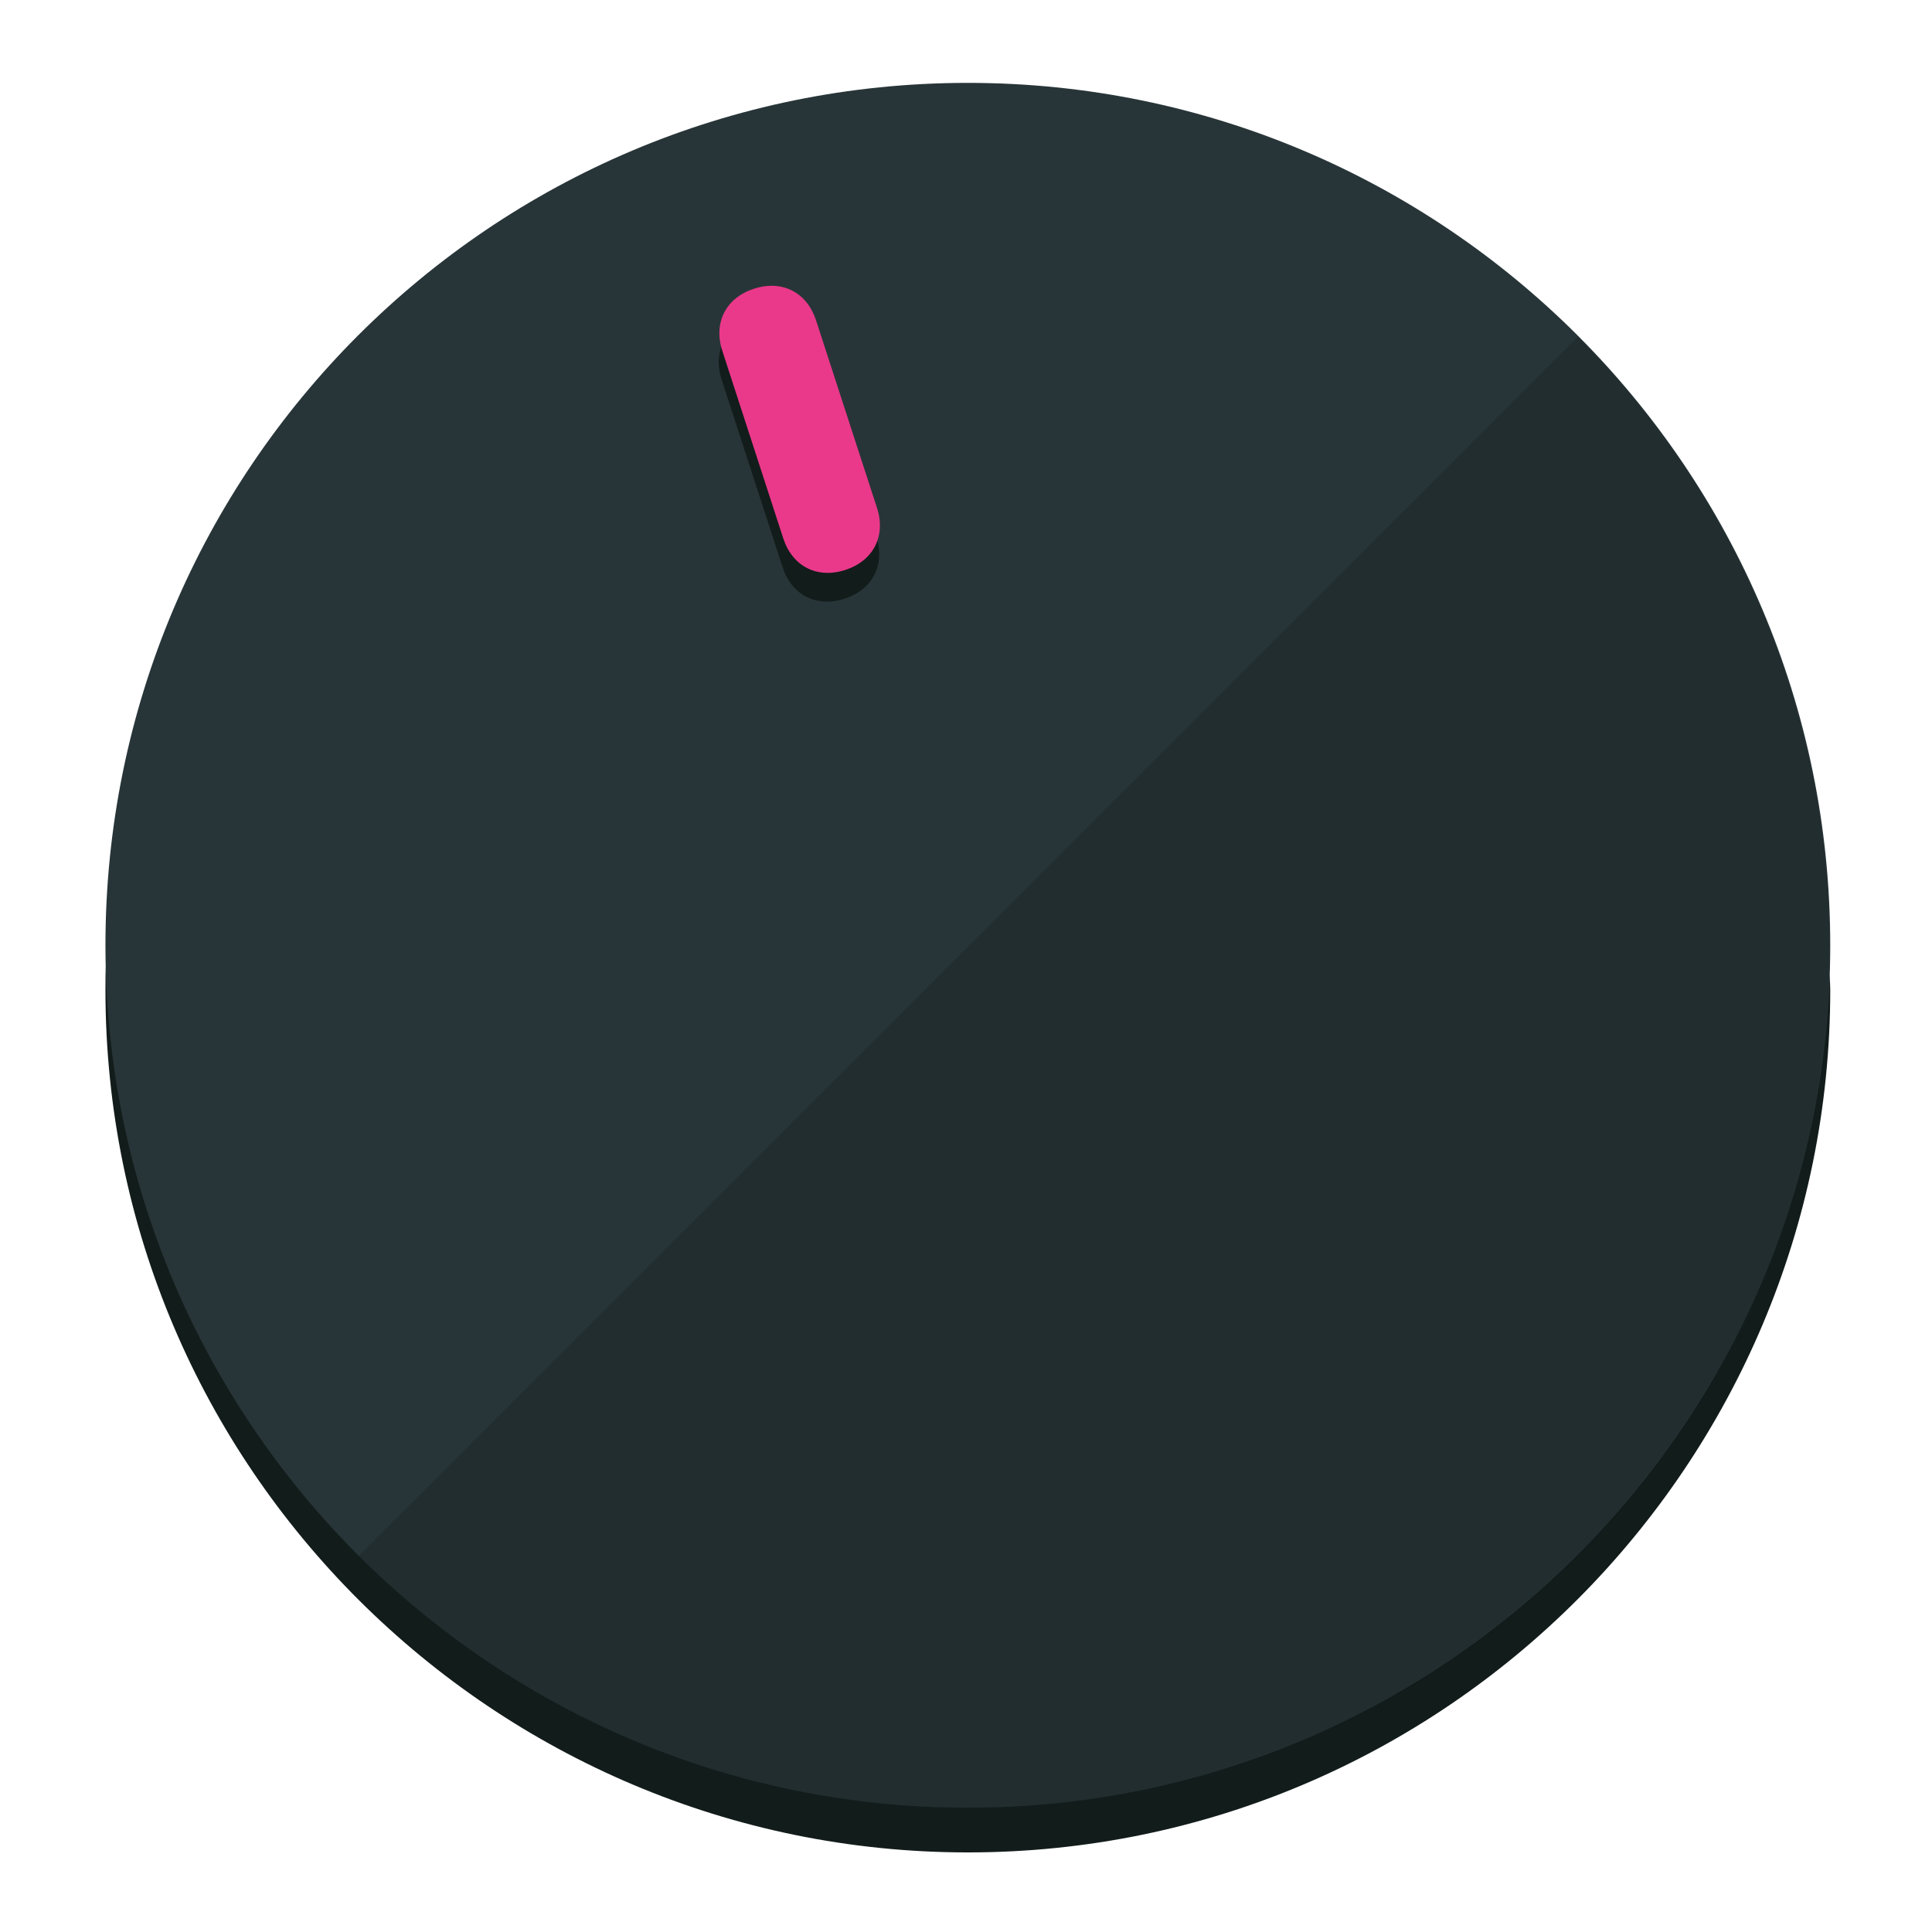
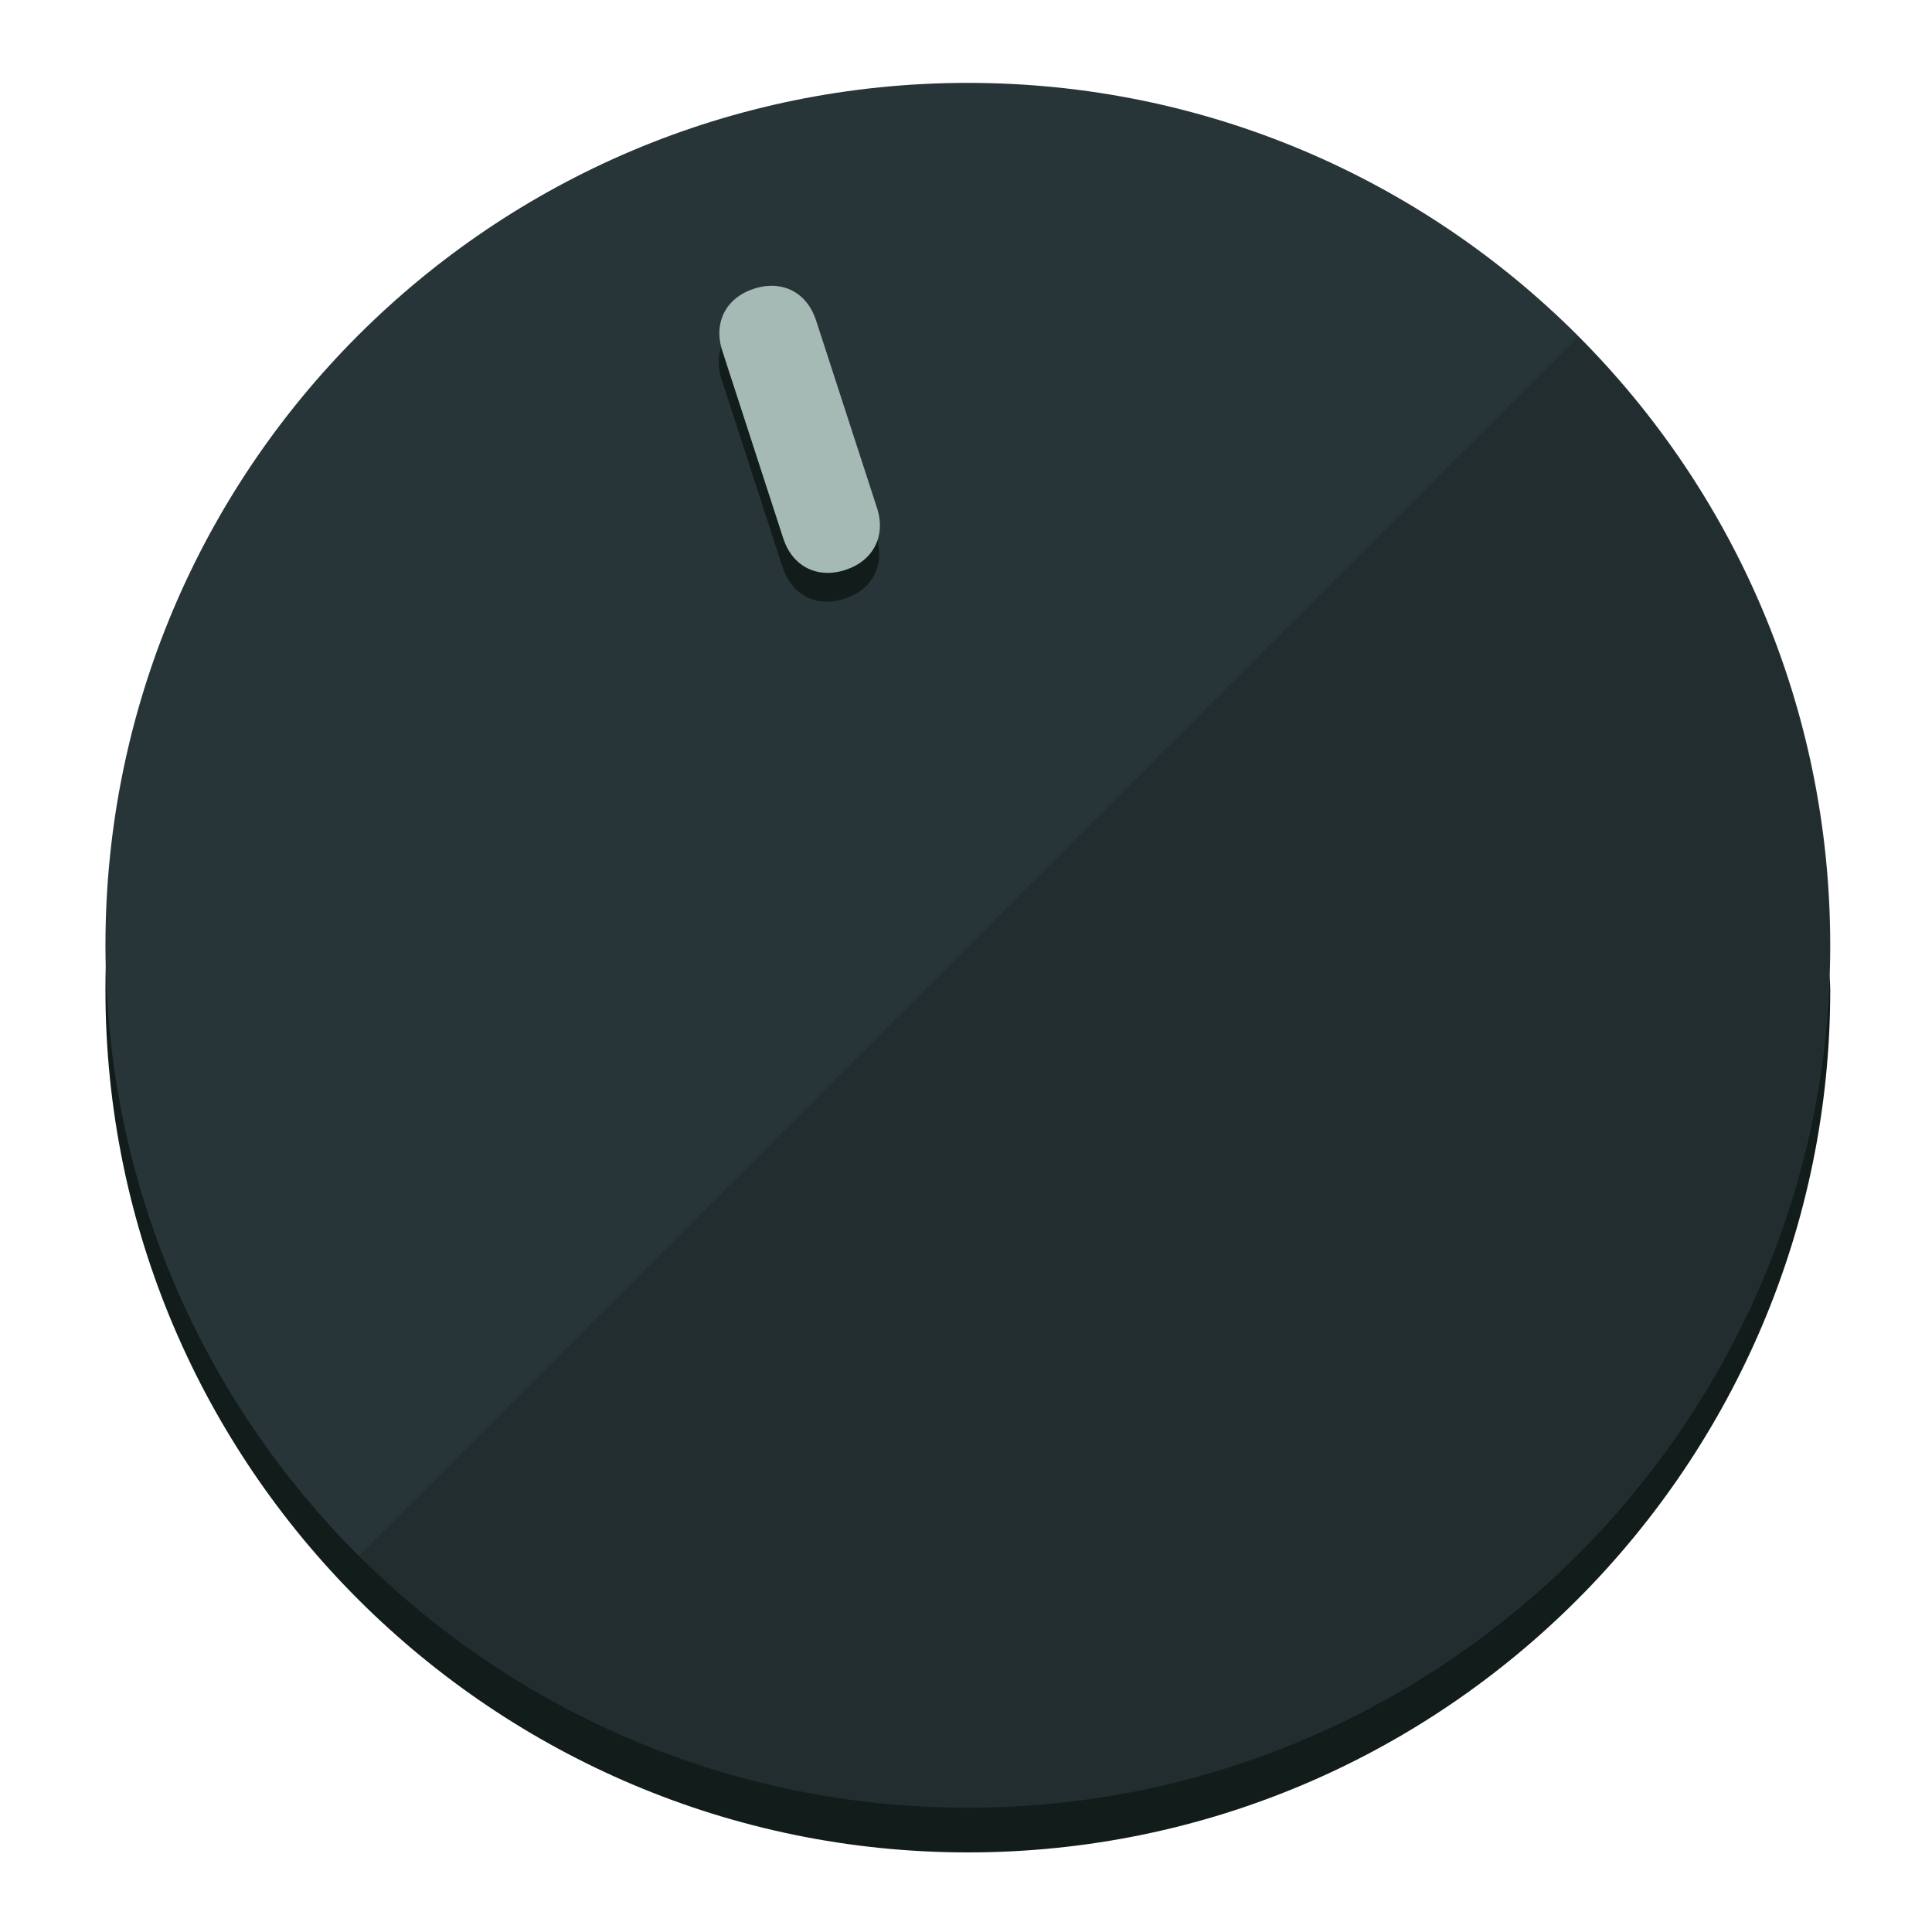
<svg xmlns="http://www.w3.org/2000/svg" height="120px" width="120px" version="1.1" id="Layer_1" viewBox="0 0 496.8 496.8" xml:space="preserve">
  <defs id="defs23" />
  <g id="g3158">
    <path style="display:inline;fill:#121c1b;fill-opacity:1;stroke-width:1.584" d="m 248.875,445.92 c 116.582,0 212.89,-91.238 220.493,-205.286 0,5.069 1.267,8.87 1.267,13.939 0,121.651 -98.842,221.76 -221.76,221.76 -121.651,0 -221.76,-98.842 -221.76,-221.76 0,-5.069 0,-8.87 1.267,-13.939 7.603,114.048 103.91,205.286 220.493,205.286 z" id="path8" />
    <circle style="display:inline;fill:#283538;fill-opacity:1;stroke-width:1.584" cx="248.875" cy="243.071" r="221.76" id="circle12" />
    <path style="display:inline;fill:#000000;fill-opacity:0.154;stroke-width:1.587" d="m 405.744,86.606 c 86.308,86.308 86.308,227.193 0,313.5 -86.308,86.308 -227.193,86.308 -313.5,0" id="path14" />
  </g>
  <g id="g3198">
    <circle style="display:none;fill:#000000;fill-opacity:0;stroke-width:1.584" cx="161.035" cy="308.441" r="221.76" id="circle12-3" transform="rotate(-18)" />
    <path style="display:inline;fill:#121c1b;fill-opacity:1;stroke-width:1.584" d="m 225.329,137.988 c 2.35,7.231 -0.905,13.618 -8.136,15.968 v 0 c -7.231,2.35 -13.618,-0.905 -15.968,-8.136 L 185.562,97.613 c -2.349,-7.231 0.905,-13.618 8.136,-15.968 v 0 c 7.231,-2.35 13.618,0.905 15.968,8.136 z" id="path3789" />
-     <path style="display:inline;fill:#ea398a;stroke-width:1.584" d="m 225.506,130.588 c 2.35,7.231 -0.905,13.618 -8.136,15.968 v 0 c -7.231,2.35 -13.618,-0.905 -15.968,-8.136 L 185.739,90.213 c -2.35,-7.231 0.905,-13.618 8.136,-15.968 v 0 c 7.231,-2.35 13.618,0.905 15.968,8.136 z" id="path915" />
+     <path style="display:inline;fill:#A6BAB5;stroke-width:1.584" d="m 225.506,130.588 c 2.35,7.231 -0.905,13.618 -8.136,15.968 v 0 c -7.231,2.35 -13.618,-0.905 -15.968,-8.136 L 185.739,90.213 c -2.35,-7.231 0.905,-13.618 8.136,-15.968 v 0 c 7.231,-2.35 13.618,0.905 15.968,8.136 z" id="path915" />
  </g>
</svg>
